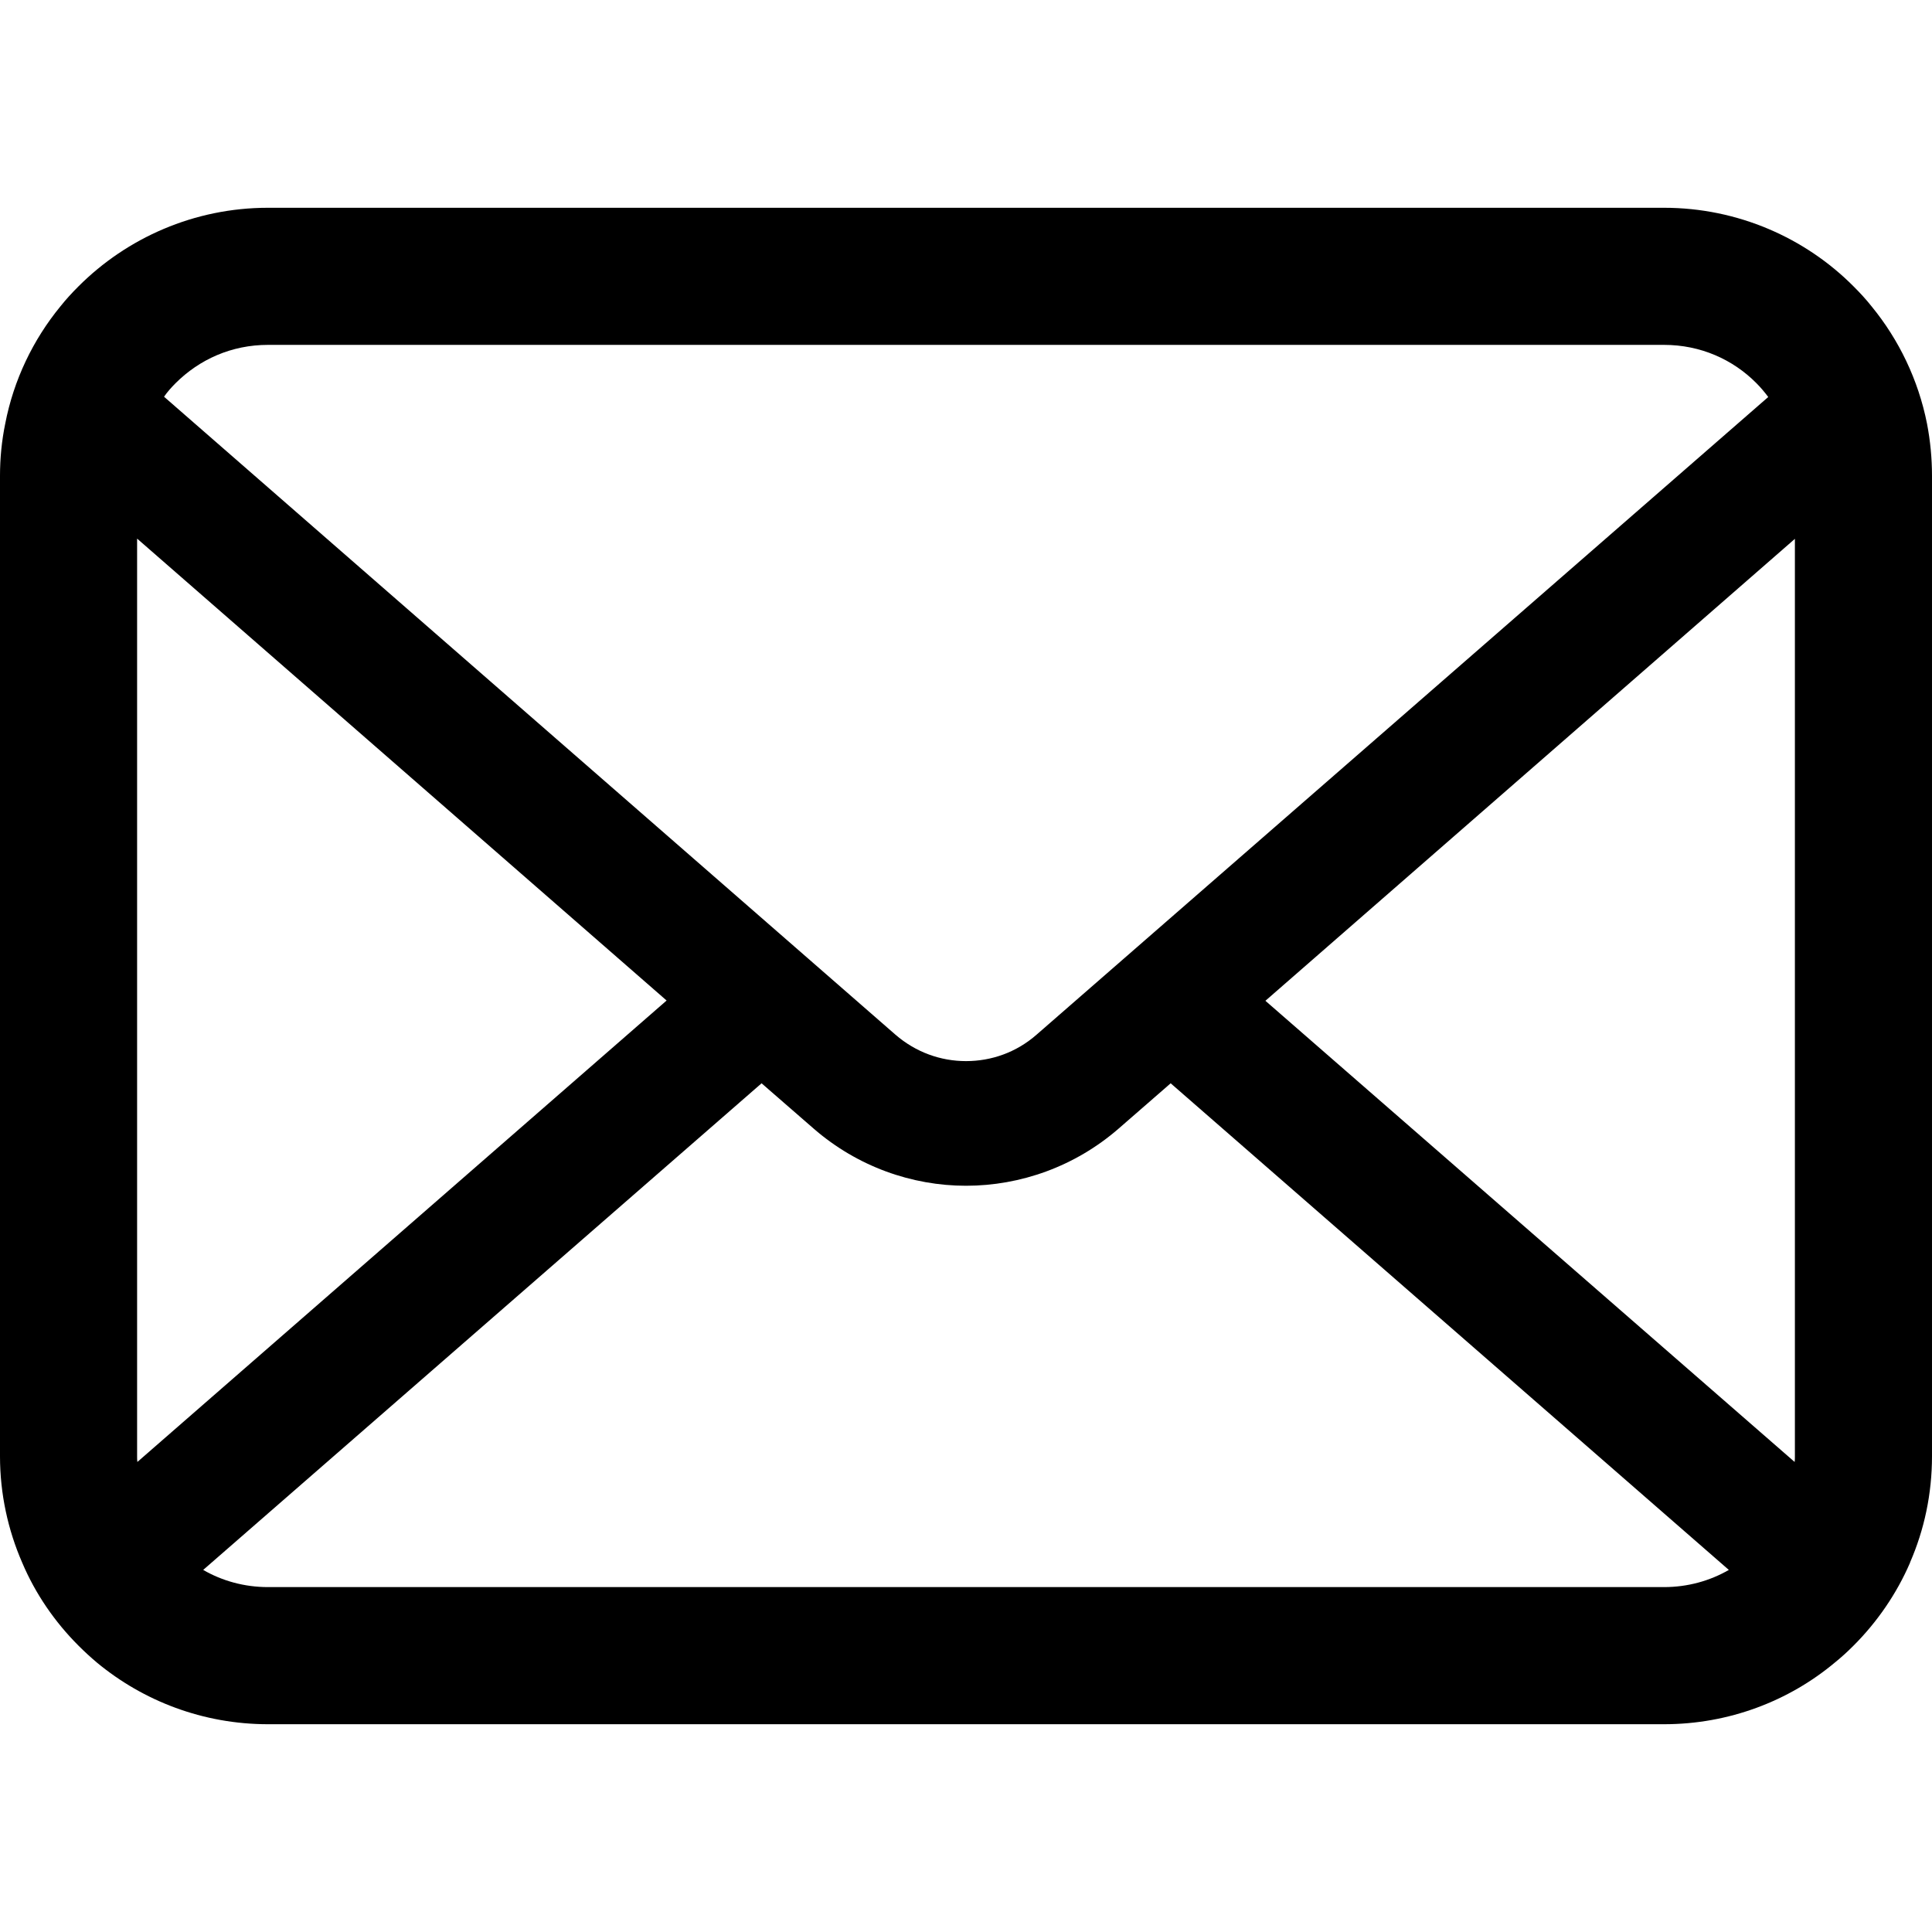
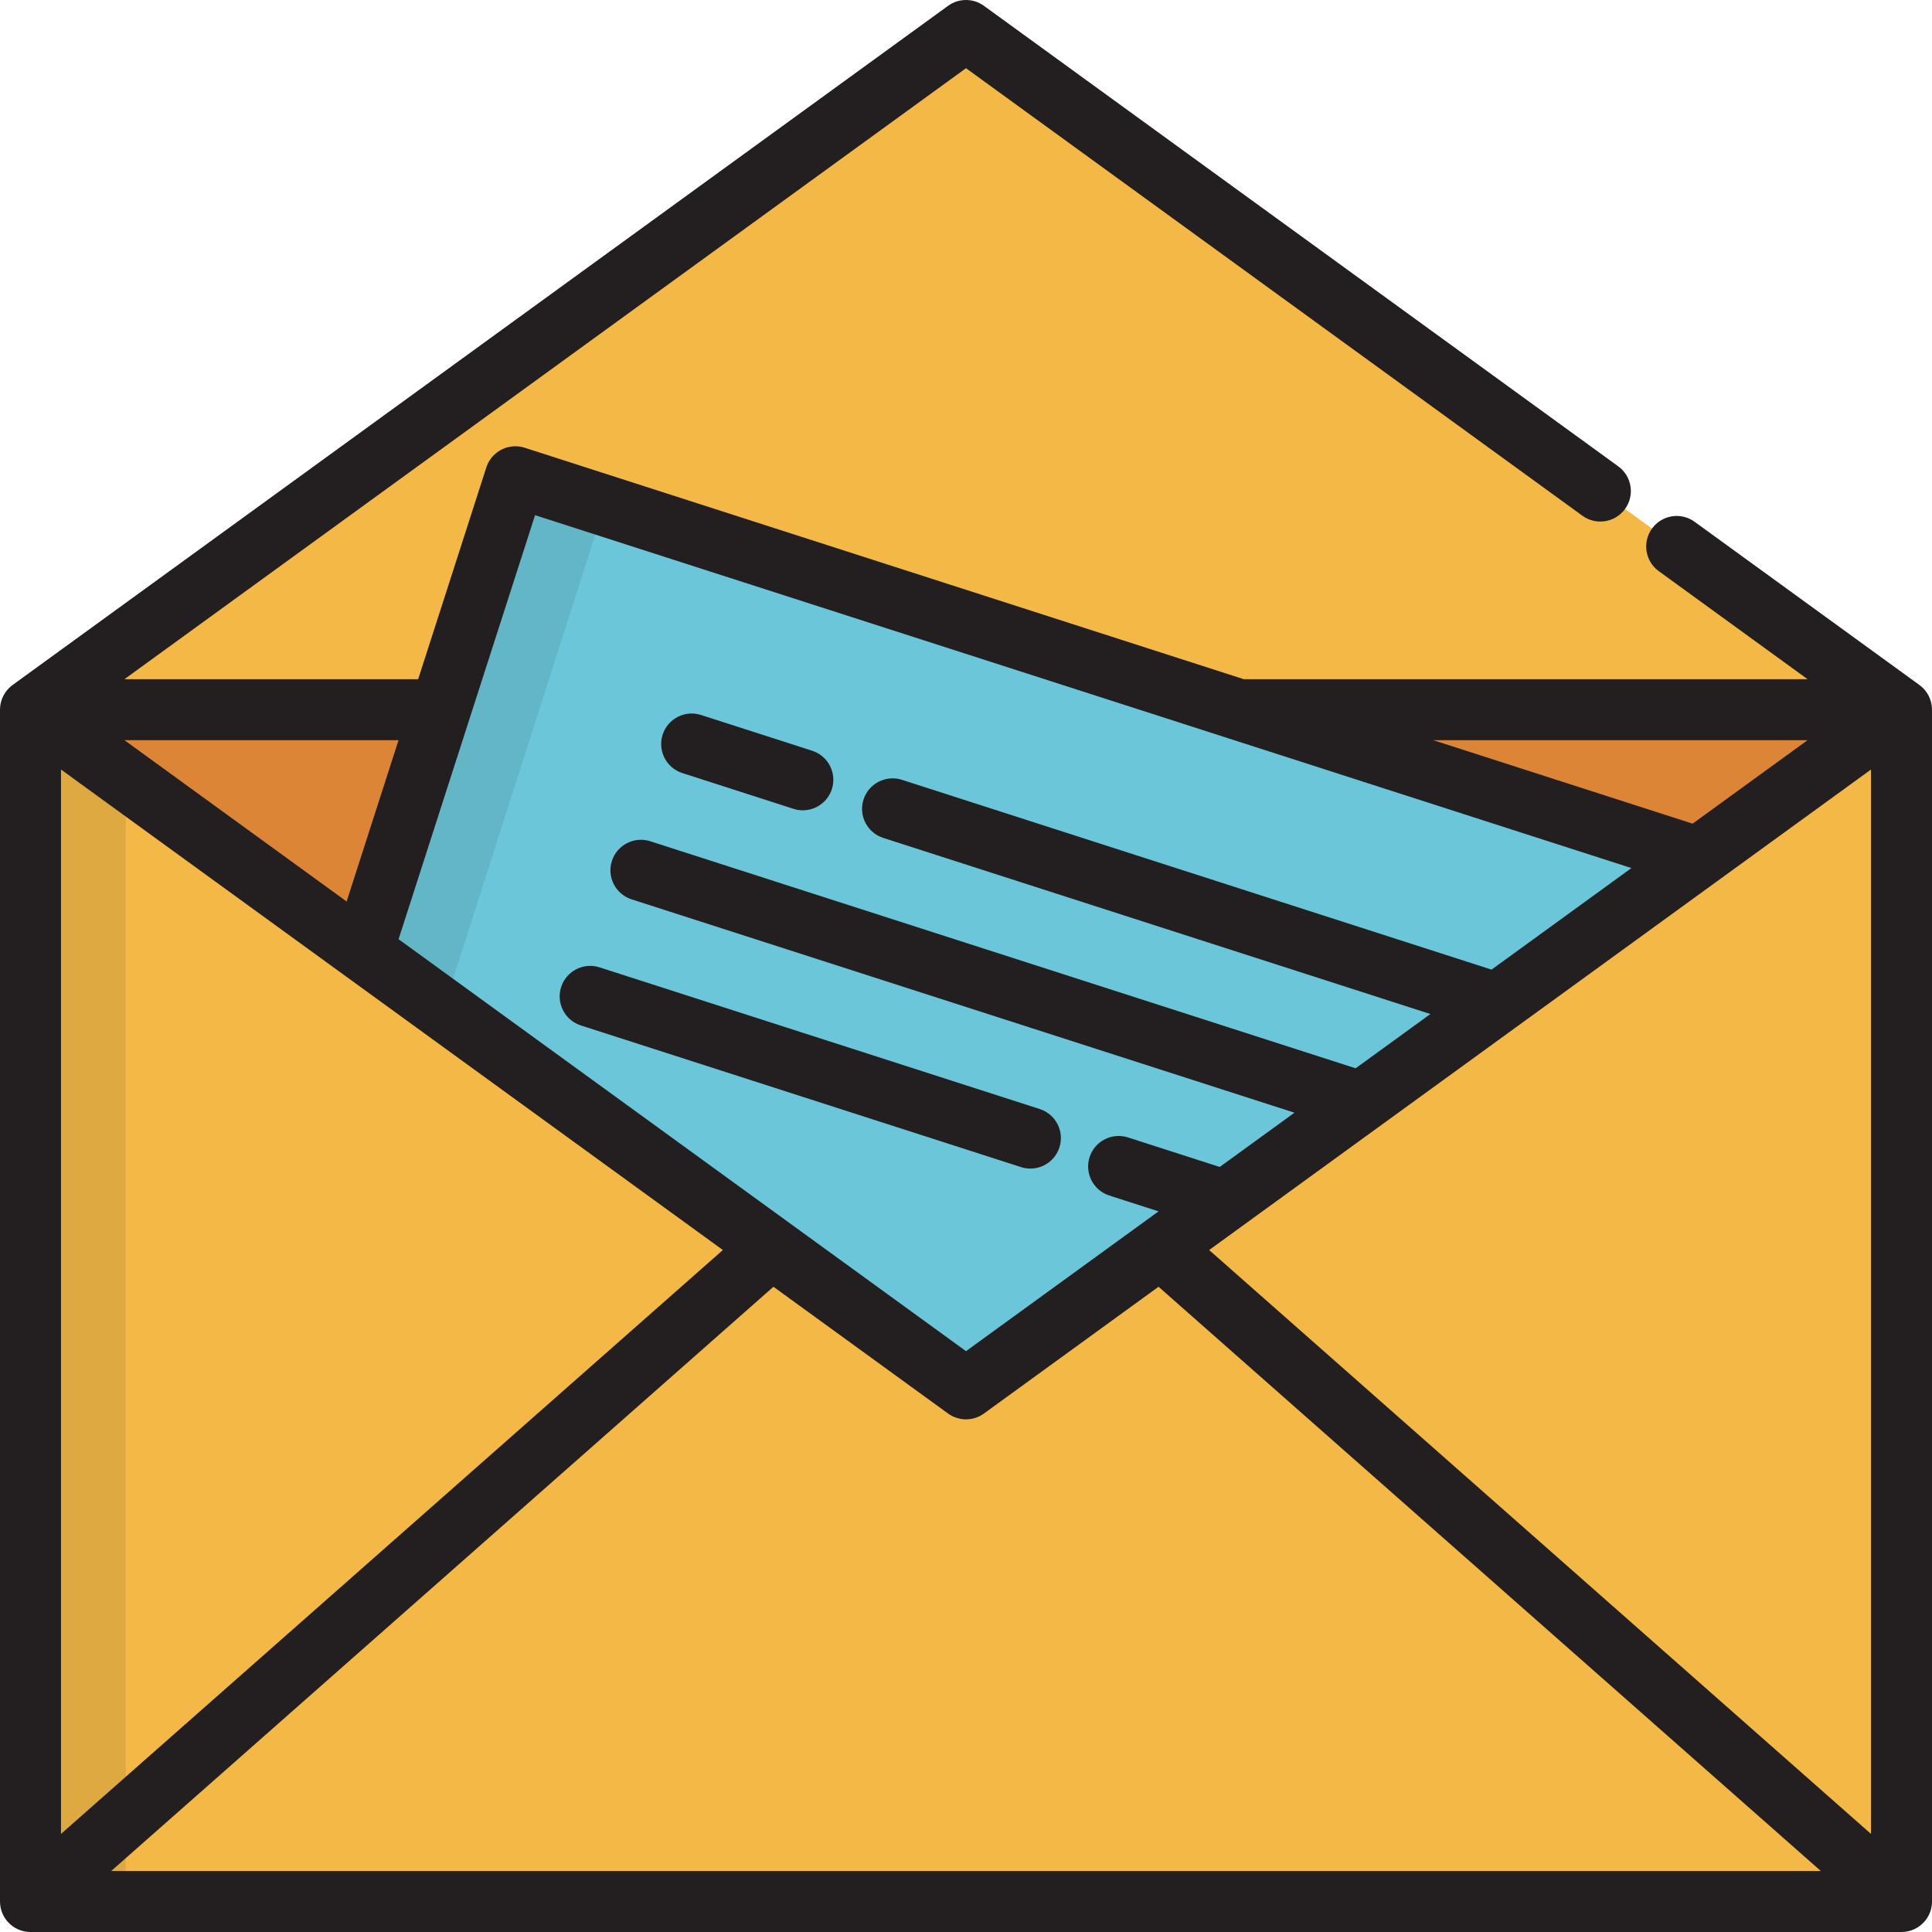
- <svg xmlns="http://www.w3.org/2000/svg" height="800px" width="800px" version="1.1" id="_x32_" viewBox="0 0 512 512" xml:space="preserve">
-   <style type="text/css">
- 	.st0{fill:#000000;}
- </style>
+ <svg xmlns="http://www.w3.org/2000/svg" version="1.1" id="Layer_1" x="0px" y="0px" viewBox="0 0 512 512" style="enable-background:new 0 0 512 512;" xml:space="preserve">
  <g>
-     <path class="st0" d="M510.678,112.275c-2.308-11.626-7.463-22.265-14.662-31.054c-1.518-1.915-3.104-3.63-4.823-5.345   c-12.755-12.818-30.657-20.814-50.214-20.814H71.021c-19.557,0-37.395,7.996-50.21,20.814c-1.715,1.715-3.301,3.43-4.823,5.345   C8.785,90.009,3.63,100.649,1.386,112.275C0.464,116.762,0,121.399,0,126.087V385.92c0,9.968,2.114,19.55,5.884,28.203   c3.497,8.26,8.653,15.734,14.926,22.001c1.59,1.586,3.169,3.044,4.892,4.494c12.286,10.175,28.145,16.32,45.319,16.32h369.958   c17.18,0,33.108-6.145,45.323-16.384c1.718-1.386,3.305-2.844,4.891-4.43c6.27-6.267,11.425-13.741,14.994-22.001v-0.064   c3.769-8.653,5.812-18.171,5.812-28.138V126.087C512,121.399,511.543,116.762,510.678,112.275z M46.509,101.571   c6.345-6.338,14.866-10.175,24.512-10.175h369.958c9.646,0,18.242,3.837,24.512,10.175c1.122,1.129,2.179,2.387,3.112,3.637   L274.696,274.203c-5.348,4.687-11.954,7.002-18.696,7.002c-6.674,0-13.276-2.315-18.695-7.002L43.472,105.136   C44.33,103.886,45.387,102.7,46.509,101.571z M36.334,385.92V142.735L176.658,265.15L36.405,387.435   C36.334,386.971,36.334,386.449,36.334,385.92z M440.979,420.597H71.021c-6.281,0-12.158-1.651-17.174-4.552l147.978-128.959   l13.815,12.018c11.561,10.046,26.028,15.134,40.36,15.134c14.406,0,28.872-5.088,40.432-15.134l13.808-12.018l147.92,128.959   C453.137,418.946,447.26,420.597,440.979,420.597z M475.666,385.92c0,0.529,0,1.051-0.068,1.515L335.346,265.221L475.666,142.8   V385.92z" />
+     <polyline style="fill:#F4B846;" points="424.11,130.133 256.002,8.084 8.084,188.074 116.712,188.074 136.579,126.352    328.335,188.074 503.916,188.074 444.342,144.822  " />
+     <polygon style="fill:#F4B846;" points="328.335,188.074 449.983,227.23 256.002,368.061 96.135,251.999 116.712,188.074    8.084,188.074 8.084,503.916 503.916,503.916 503.916,188.074  " />
  </g>
+   <g style="opacity:0.1;">
+     <rect x="8.084" y="188.071" style="fill:#231F20;" width="25.246" height="315.845" />
+   </g>
+   <g>
+     <polygon style="fill:#DD8536;" points="116.712,188.074 8.084,188.074 256.002,368.061 96.135,251.999  " />
+     <polygon style="fill:#DD8536;" points="328.335,188.074 449.983,227.23 256.002,368.061 503.916,188.074  " />
+   </g>
+   <polygon style="fill:#6AC6D8;" points="96.135,251.999 256.002,368.061 449.983,227.23 136.579,126.352 " />
+   <g>
+     <path style="fill:#231F20;" d="M512,188.098v-0.024v-0.014c0-0.029-0.004-0.057-0.004-0.086c-0.004-0.343-0.035-0.678-0.08-1.009   c-0.008-0.051-0.008-0.101-0.015-0.153c-0.006-0.042-0.019-0.083-0.027-0.125c-0.065-0.372-0.149-0.736-0.262-1.089   c0,0-0.003-0.014-0.005-0.02c-0.007-0.018-0.016-0.034-0.022-0.053c-0.115-0.348-0.257-0.683-0.416-1.008   c-0.018-0.038-0.031-0.078-0.051-0.114c-0.012-0.023-0.026-0.045-0.038-0.068c-0.167-0.319-0.356-0.625-0.563-0.917   c-0.022-0.03-0.04-0.063-0.061-0.094c-0.032-0.044-0.07-0.083-0.102-0.126c-0.21-0.277-0.432-0.543-0.676-0.791   c-0.013-0.013-0.024-0.027-0.036-0.04c-0.005-0.005-0.01-0.01-0.015-0.015c-0.01-0.01-0.02-0.018-0.03-0.028   c-0.259-0.255-0.54-0.488-0.831-0.708c-0.035-0.026-0.064-0.058-0.098-0.083l-0.001-0.001l-59.575-43.253   c-3.613-2.623-8.668-1.823-11.292,1.793c-2.624,3.613-1.819,8.668,1.793,11.291l39.429,28.627H329.606l-190.55-61.333   c-0.53-0.17-1.067-0.283-1.601-0.342c-3.736-0.41-7.375,1.842-8.573,5.561L110.82,179.99H32.98L256.002,18.075l163.358,118.6   c3.612,2.62,8.666,1.822,11.292-1.793c2.624-3.613,1.819-8.668-1.793-11.292L260.751,1.542c-2.832-2.057-6.668-2.057-9.499,0   L3.335,181.533l-0.001,0.001c-0.034,0.025-0.064,0.057-0.098,0.083c-0.291,0.219-0.571,0.452-0.831,0.708   c-0.01,0.01-0.02,0.018-0.03,0.028c-0.005,0.005-0.01,0.01-0.014,0.015c-0.014,0.014-0.025,0.028-0.039,0.042   c-0.243,0.247-0.465,0.513-0.675,0.789c-0.032,0.043-0.07,0.082-0.101,0.125c-0.022,0.03-0.04,0.063-0.061,0.094   c-0.207,0.292-0.396,0.598-0.563,0.917c-0.012,0.023-0.026,0.045-0.038,0.068c-0.019,0.038-0.032,0.077-0.051,0.114   c-0.16,0.324-0.301,0.66-0.416,1.007c-0.006,0.018-0.016,0.035-0.023,0.053c-0.002,0.006-0.003,0.014-0.005,0.02   c-0.113,0.352-0.198,0.717-0.263,1.09c-0.008,0.042-0.019,0.082-0.026,0.124c-0.009,0.051-0.009,0.102-0.016,0.153   c-0.045,0.331-0.075,0.666-0.08,1.009c0,0.029-0.004,0.057-0.004,0.086l0,0.015v0.024c0,0.005,0,0.01,0,0.015v315.803   c0,0.044,0.005,0.087,0.006,0.132c0.002,0.147,0.012,0.292,0.023,0.439c0.009,0.123,0.016,0.246,0.03,0.368   c0.016,0.136,0.039,0.271,0.061,0.405c0.022,0.128,0.041,0.258,0.069,0.384c0.027,0.125,0.063,0.249,0.096,0.373   c0.036,0.132,0.068,0.263,0.11,0.391c0.039,0.119,0.085,0.235,0.128,0.352c0.049,0.129,0.096,0.26,0.151,0.385   c0.049,0.112,0.106,0.221,0.16,0.331c0.063,0.127,0.124,0.255,0.193,0.378c0.057,0.102,0.122,0.203,0.184,0.303   c0.078,0.126,0.156,0.252,0.24,0.374c0.065,0.093,0.135,0.181,0.204,0.272c0.095,0.124,0.19,0.248,0.291,0.366   c0.027,0.031,0.049,0.065,0.077,0.096c0.045,0.051,0.095,0.094,0.141,0.143c0.119,0.128,0.24,0.252,0.366,0.373   c0.084,0.08,0.17,0.157,0.257,0.234c0.12,0.105,0.244,0.204,0.37,0.302c0.096,0.074,0.192,0.148,0.291,0.218   c0.127,0.089,0.26,0.172,0.392,0.255c0.1,0.061,0.198,0.126,0.301,0.183c0.148,0.083,0.3,0.156,0.453,0.23   c0.092,0.043,0.181,0.092,0.274,0.132c0.185,0.08,0.376,0.149,0.567,0.216c0.065,0.023,0.128,0.05,0.194,0.071   c0.245,0.078,0.494,0.143,0.748,0.198c0.015,0.003,0.03,0.009,0.045,0.012C6.96,511.94,7.515,512,8.084,512h495.832   c0.57,0,1.125-0.06,1.661-0.172c0.015-0.003,0.03-0.009,0.045-0.012c0.254-0.055,0.503-0.12,0.748-0.198   c0.066-0.02,0.128-0.049,0.194-0.071c0.192-0.067,0.383-0.136,0.568-0.216c0.093-0.04,0.182-0.087,0.273-0.132   c0.153-0.073,0.306-0.148,0.454-0.23c0.102-0.057,0.202-0.121,0.302-0.183c0.133-0.082,0.265-0.165,0.392-0.254   c0.099-0.069,0.195-0.143,0.291-0.217c0.126-0.097,0.25-0.197,0.371-0.302c0.087-0.075,0.172-0.154,0.258-0.234   c0.126-0.12,0.247-0.244,0.365-0.372c0.046-0.05,0.097-0.093,0.141-0.143c0.027-0.031,0.05-0.065,0.077-0.096   c0.101-0.119,0.196-0.24,0.29-0.364c0.069-0.092,0.14-0.181,0.205-0.274c0.084-0.121,0.162-0.246,0.239-0.372   c0.063-0.101,0.128-0.203,0.185-0.305c0.069-0.123,0.13-0.251,0.192-0.378c0.054-0.11,0.11-0.219,0.16-0.331   c0.055-0.127,0.102-0.258,0.151-0.388c0.044-0.116,0.089-0.232,0.128-0.35c0.042-0.128,0.074-0.26,0.11-0.391   c0.033-0.124,0.069-0.248,0.096-0.373c0.028-0.127,0.047-0.257,0.069-0.385c0.023-0.134,0.045-0.268,0.061-0.403   c0.014-0.122,0.022-0.247,0.03-0.371c0.01-0.146,0.019-0.29,0.022-0.435c0.001-0.044,0.006-0.087,0.006-0.132V188.113   C512,188.108,512,188.103,512,188.098z M16.168,203.933l175.396,127.336L16.168,486.004V203.933z M325.858,195.77l106.486,34.276   l-37.068,26.912L239.02,206.661c-4.246-1.362-8.804,0.968-10.173,5.219c-1.368,4.249,0.968,8.804,5.219,10.173l145.001,46.674   l-19.811,14.382l-186.926-60.168c-4.248-1.364-8.804,0.968-10.173,5.219c-1.368,4.249,0.968,8.804,5.219,10.173l175.671,56.544   l-19.81,14.381l-24.31-7.826c-4.248-1.366-8.804,0.968-10.173,5.219c-1.368,4.249,0.968,8.804,5.219,10.173l13.053,4.202   l-1.423,1.034l-49.601,36.011L105.625,248.899l18.782-58.348l17.39-54.026L325.858,195.77z M204.971,341.004l46.282,33.6   c0.035,0.025,0.072,0.041,0.107,0.066c0.314,0.22,0.637,0.424,0.974,0.595c0.009,0.004,0.017,0.011,0.026,0.015   c0.004,0.002,0.008,0.004,0.012,0.006c0.34,0.17,0.692,0.309,1.05,0.43c0.115,0.039,0.232,0.07,0.349,0.103   c0.252,0.072,0.507,0.133,0.764,0.18c0.123,0.023,0.244,0.047,0.366,0.064c0.349,0.049,0.702,0.079,1.055,0.081   c0.013,0,0.026,0.003,0.039,0.003c0.002,0,0.004-0.001,0.006-0.001c0.002,0,0.004,0.001,0.006,0.001   c0.299,0,0.597-0.019,0.896-0.053c0.061-0.008,0.121-0.021,0.182-0.029c0.014-0.002,0.027-0.004,0.041-0.007   c0.082-0.012,0.164-0.025,0.246-0.039c0.14-0.024,0.279-0.046,0.418-0.078c0.088-0.019,0.174-0.047,0.261-0.07   c0.135-0.036,0.27-0.066,0.403-0.108c0.006-0.002,0.013-0.003,0.019-0.005c0.058-0.018,0.114-0.043,0.172-0.063   c0.112-0.039,0.221-0.085,0.332-0.128c0.111-0.044,0.223-0.08,0.332-0.128c0.01-0.004,0.019-0.009,0.029-0.014   c0.038-0.017,0.075-0.033,0.112-0.052c0.024-0.012,0.046-0.028,0.07-0.039c0.039-0.018,0.079-0.035,0.116-0.054   c0.013-0.006,0.024-0.014,0.037-0.02c0.198-0.101,0.39-0.216,0.58-0.333c0.039-0.024,0.08-0.041,0.119-0.066   c0.011-0.006,0.019-0.013,0.029-0.019c0.022-0.014,0.042-0.027,0.063-0.041c0.027-0.018,0.054-0.037,0.081-0.054   c0.069-0.047,0.136-0.095,0.204-0.143l46.279-33.599l175.503,154.826H29.469L204.971,341.004z M320.438,331.272l80.981-58.793   c0.002-0.002,0.004-0.003,0.006-0.004l53.308-38.702c0.016-0.012,0.03-0.023,0.046-0.033l41.052-29.806v282.07L320.438,331.272z    M479.021,196.159l-30.466,22.118l-68.717-22.118H479.021z M105.616,196.159l-10.908,33.889l-2.851,8.855L32.98,196.159H105.616z" />
+     <path style="fill:#231F20;" d="M180.824,204.869l29.455,9.48c0.824,0.264,1.658,0.39,2.479,0.39c3.416,0,6.59-2.183,7.694-5.609   c1.368-4.25-0.968-8.804-5.219-10.173l-29.455-9.48c-4.247-1.367-8.804,0.969-10.173,5.219   C174.238,198.947,176.574,203.5,180.824,204.869z" />
+     <path style="fill:#231F20;" d="M153.926,271.748l116.657,37.548c0.824,0.264,1.658,0.39,2.479,0.39c3.416,0,6.59-2.183,7.694-5.609   c1.368-4.249-0.968-8.804-5.219-10.173L158.88,256.356c-4.247-1.362-8.804,0.968-10.173,5.219   C147.34,265.825,149.675,270.379,153.926,271.748z" />
+   </g>
+   <g style="opacity:0.1;">
+     <rect x="122.052" y="134.241" transform="matrix(-0.9524 -0.305 0.305 -0.9524 194.7402 426.4122)" style="fill:#231F20;" width="17.247" height="127.51" />
+   </g>
+   <g>
+ </g>
+   <g>
+ </g>
+   <g>
+ </g>
+   <g>
+ </g>
+   <g>
+ </g>
+   <g>
+ </g>
+   <g>
+ </g>
+   <g>
+ </g>
+   <g>
+ </g>
+   <g>
+ </g>
+   <g>
+ </g>
+   <g>
+ </g>
+   <g>
+ </g>
+   <g>
+ </g>
+   <g>
+ </g>
</svg>
